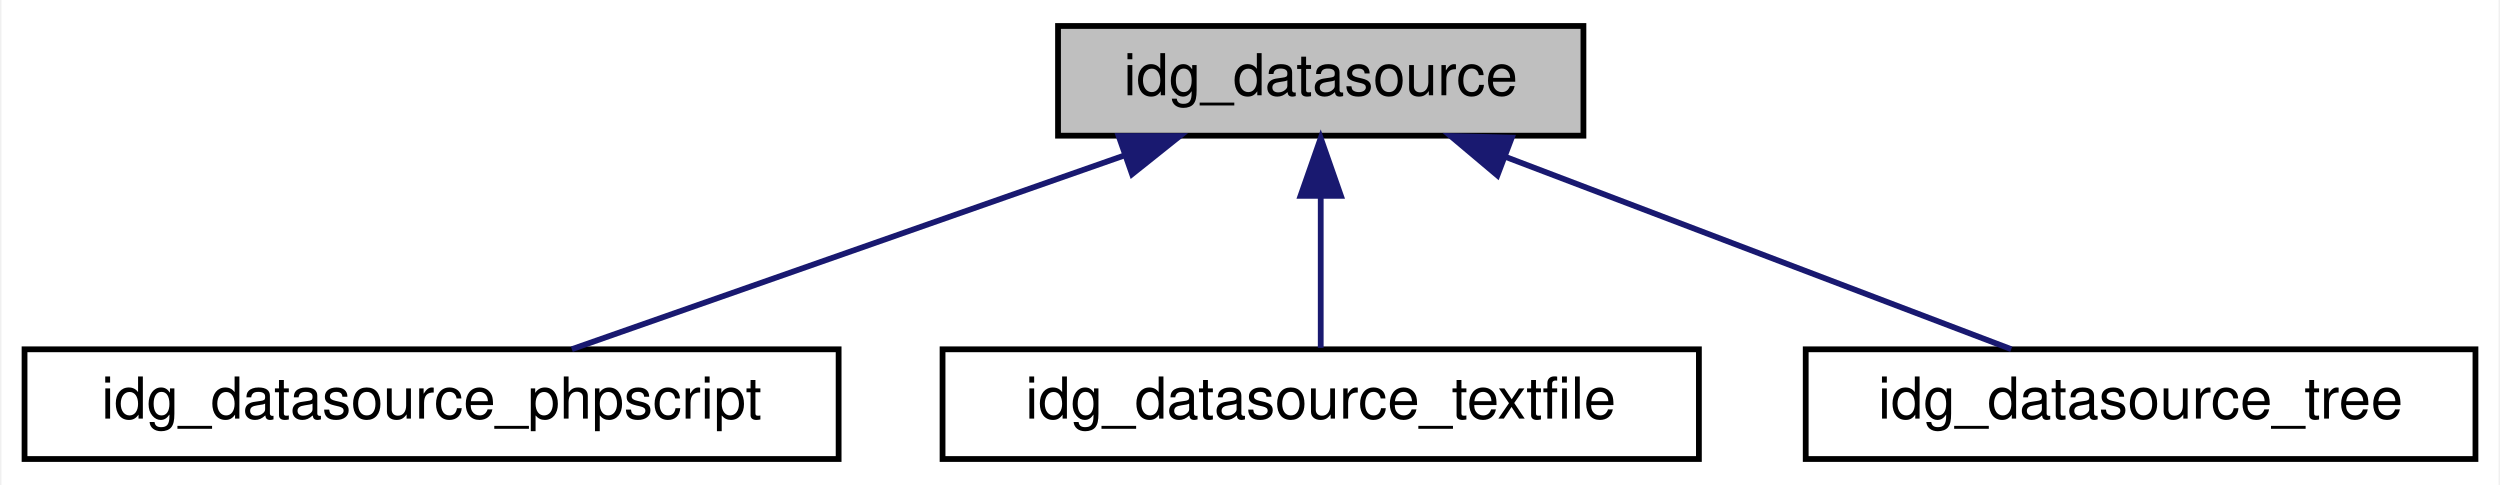
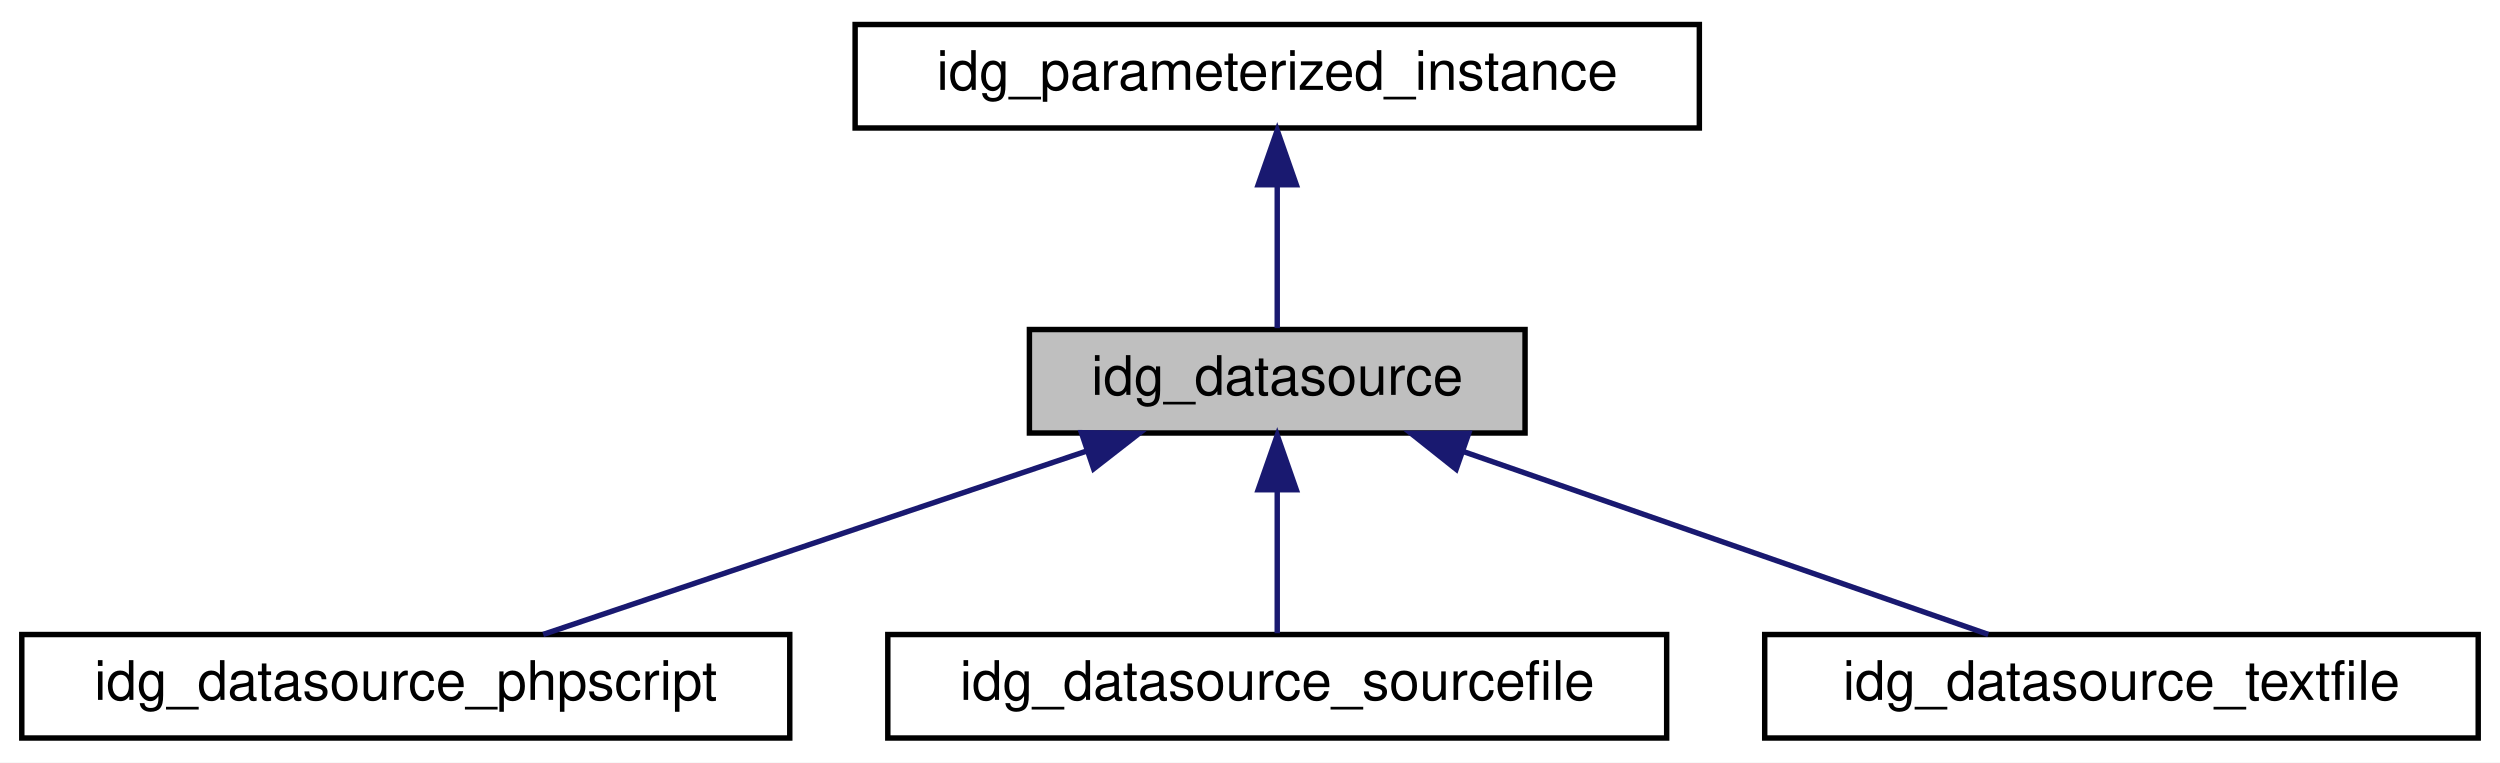
- <svg xmlns="http://www.w3.org/2000/svg" xmlns:xlink="http://www.w3.org/1999/xlink" width="433pt" height="84pt" viewBox="0.00 0.00 432.50 84.00">
-   <g id="graph0" class="graph" transform="scale(1 1) rotate(0) translate(4 80)">
-     <polygon fill="white" stroke="transparent" points="-4,4 -4,-80 428.5,-80 428.5,4 -4,4" />
+ <svg xmlns="http://www.w3.org/2000/svg" xmlns:xlink="http://www.w3.org/1999/xlink" width="459pt" height="140pt" viewBox="0.00 0.00 459.00 140.00">
+   <g id="graph0" class="graph" transform="scale(1 1) rotate(0) translate(4 136)">
+     <polygon fill="white" stroke="transparent" points="-4,4 -4,-136 455,-136 455,4 -4,4" />
    <g id="node1" class="node">
      <g id="a_node1">
        <a xlink:title="The source of all data.">
-           <polygon fill="#bfbfbf" stroke="black" points="179,-56.5 179,-75.5 270,-75.5 270,-56.5 179,-56.5" />
-           <text text-anchor="middle" x="224.5" y="-63.5" font-family="Helvetica,sans-Serif" font-size="10.00">idg_datasource</text>
+           <polygon fill="#bfbfbf" stroke="black" points="185,-56.5 185,-75.5 276,-75.5 276,-56.5 185,-56.5" />
+           <text text-anchor="middle" x="230.5" y="-63.5" font-family="Helvetica,sans-Serif" font-size="10.00">idg_datasource</text>
        </a>
      </g>
    </g>
-     <g id="node2" class="node">
-       <g id="a_node2">
+     <g id="node3" class="node">
+       <g id="a_node3">
        <a xlink:href="classidg__datasource__phpscript.html" target="_top" xlink:title=" ">
          <polygon fill="white" stroke="black" points="0,-0.5 0,-19.5 141,-19.5 141,-0.5 0,-0.5" />
          <text text-anchor="middle" x="70.5" y="-7.5" font-family="Helvetica,sans-Serif" font-size="10.00">idg_datasource_phpscript</text>
        </a>
      </g>
    </g>
-     <g id="edge1" class="edge">
-       <path fill="none" stroke="midnightblue" d="M190.39,-53.04C161.41,-42.88 120.54,-28.55 94.79,-19.52" />
-       <polygon fill="midnightblue" stroke="midnightblue" points="189.5,-56.44 200.1,-56.44 191.82,-49.83 189.5,-56.44" />
-     </g>
-     <g id="node3" class="node">
-       <g id="a_node3">
-         <a xlink:href="classidg__datasource__textfile.html" target="_top" xlink:title="Returns the content of a (normally text) file.">
-           <polygon fill="white" stroke="black" points="159,-0.5 159,-19.5 290,-19.5 290,-0.5 159,-0.5" />
-           <text text-anchor="middle" x="224.5" y="-7.5" font-family="Helvetica,sans-Serif" font-size="10.00">idg_datasource_textfile</text>
-         </a>
-       </g>
-     </g>
    <g id="edge2" class="edge">
-       <path fill="none" stroke="midnightblue" d="M224.5,-45.8C224.5,-36.91 224.5,-26.78 224.5,-19.75" />
-       <polygon fill="midnightblue" stroke="midnightblue" points="221,-46.08 224.5,-56.08 228,-46.08 221,-46.08" />
+       <path fill="none" stroke="midnightblue" d="M195.45,-53.17C165.33,-43 122.6,-28.59 95.73,-19.52" />
+       <polygon fill="midnightblue" stroke="midnightblue" points="194.55,-56.56 205.15,-56.44 196.79,-49.93 194.55,-56.56" />
    </g>
    <g id="node4" class="node">
      <g id="a_node4">
-         <a xlink:href="classidg__datasource__tree.html" target="_top" xlink:title=" ">
-           <polygon fill="white" stroke="black" points="308.5,-0.5 308.5,-19.5 424.5,-19.5 424.5,-0.5 308.5,-0.5" />
-           <text text-anchor="middle" x="366.5" y="-7.5" font-family="Helvetica,sans-Serif" font-size="10.00">idg_datasource_tree</text>
+         <a xlink:href="classidg__datasource__sourcefile.html" target="_top" xlink:title=" ">
+           <polygon fill="white" stroke="black" points="159,-0.5 159,-19.5 302,-19.5 302,-0.5 159,-0.5" />
+           <text text-anchor="middle" x="230.5" y="-7.5" font-family="Helvetica,sans-Serif" font-size="10.00">idg_datasource_sourcefile</text>
        </a>
      </g>
    </g>
    <g id="edge3" class="edge">
-       <path fill="none" stroke="midnightblue" d="M256.66,-52.77C283.33,-42.63 320.57,-28.47 344.1,-19.52" />
-       <polygon fill="midnightblue" stroke="midnightblue" points="255.1,-49.62 247,-56.44 257.59,-56.16 255.1,-49.62" />
+       <path fill="none" stroke="midnightblue" d="M230.5,-45.8C230.5,-36.91 230.5,-26.78 230.5,-19.75" />
+       <polygon fill="midnightblue" stroke="midnightblue" points="227,-46.08 230.5,-56.08 234,-46.08 227,-46.08" />
+     </g>
+     <g id="node5" class="node">
+       <g id="a_node5">
+         <a xlink:href="classidg__datasource__textfile.html" target="_top" xlink:title="Returns the content of a (normally text) file.">
+           <polygon fill="white" stroke="black" points="320,-0.5 320,-19.5 451,-19.5 451,-0.5 320,-0.5" />
+           <text text-anchor="middle" x="385.5" y="-7.5" font-family="Helvetica,sans-Serif" font-size="10.00">idg_datasource_textfile</text>
+         </a>
+       </g>
+     </g>
+     <g id="edge4" class="edge">
+       <path fill="none" stroke="midnightblue" d="M264.83,-53.04C294,-42.88 335.14,-28.55 361.05,-19.52" />
+       <polygon fill="midnightblue" stroke="midnightblue" points="263.35,-49.85 255.06,-56.44 265.66,-56.46 263.35,-49.85" />
+     </g>
+     <g id="node2" class="node">
+       <g id="a_node2">
+         <a xlink:href="classidg__parameterized__instance.html" target="_top" xlink:title="Base class for idg entities with parameters.">
+           <polygon fill="white" stroke="black" points="153,-112.5 153,-131.5 308,-131.5 308,-112.5 153,-112.5" />
+           <text text-anchor="middle" x="230.5" y="-119.5" font-family="Helvetica,sans-Serif" font-size="10.00">idg_parameterized_instance</text>
+         </a>
+       </g>
+     </g>
+     <g id="edge1" class="edge">
+       <path fill="none" stroke="midnightblue" d="M230.5,-101.8C230.5,-92.91 230.5,-82.78 230.5,-75.75" />
+       <polygon fill="midnightblue" stroke="midnightblue" points="227,-102.08 230.5,-112.08 234,-102.08 227,-102.08" />
    </g>
  </g>
</svg>
